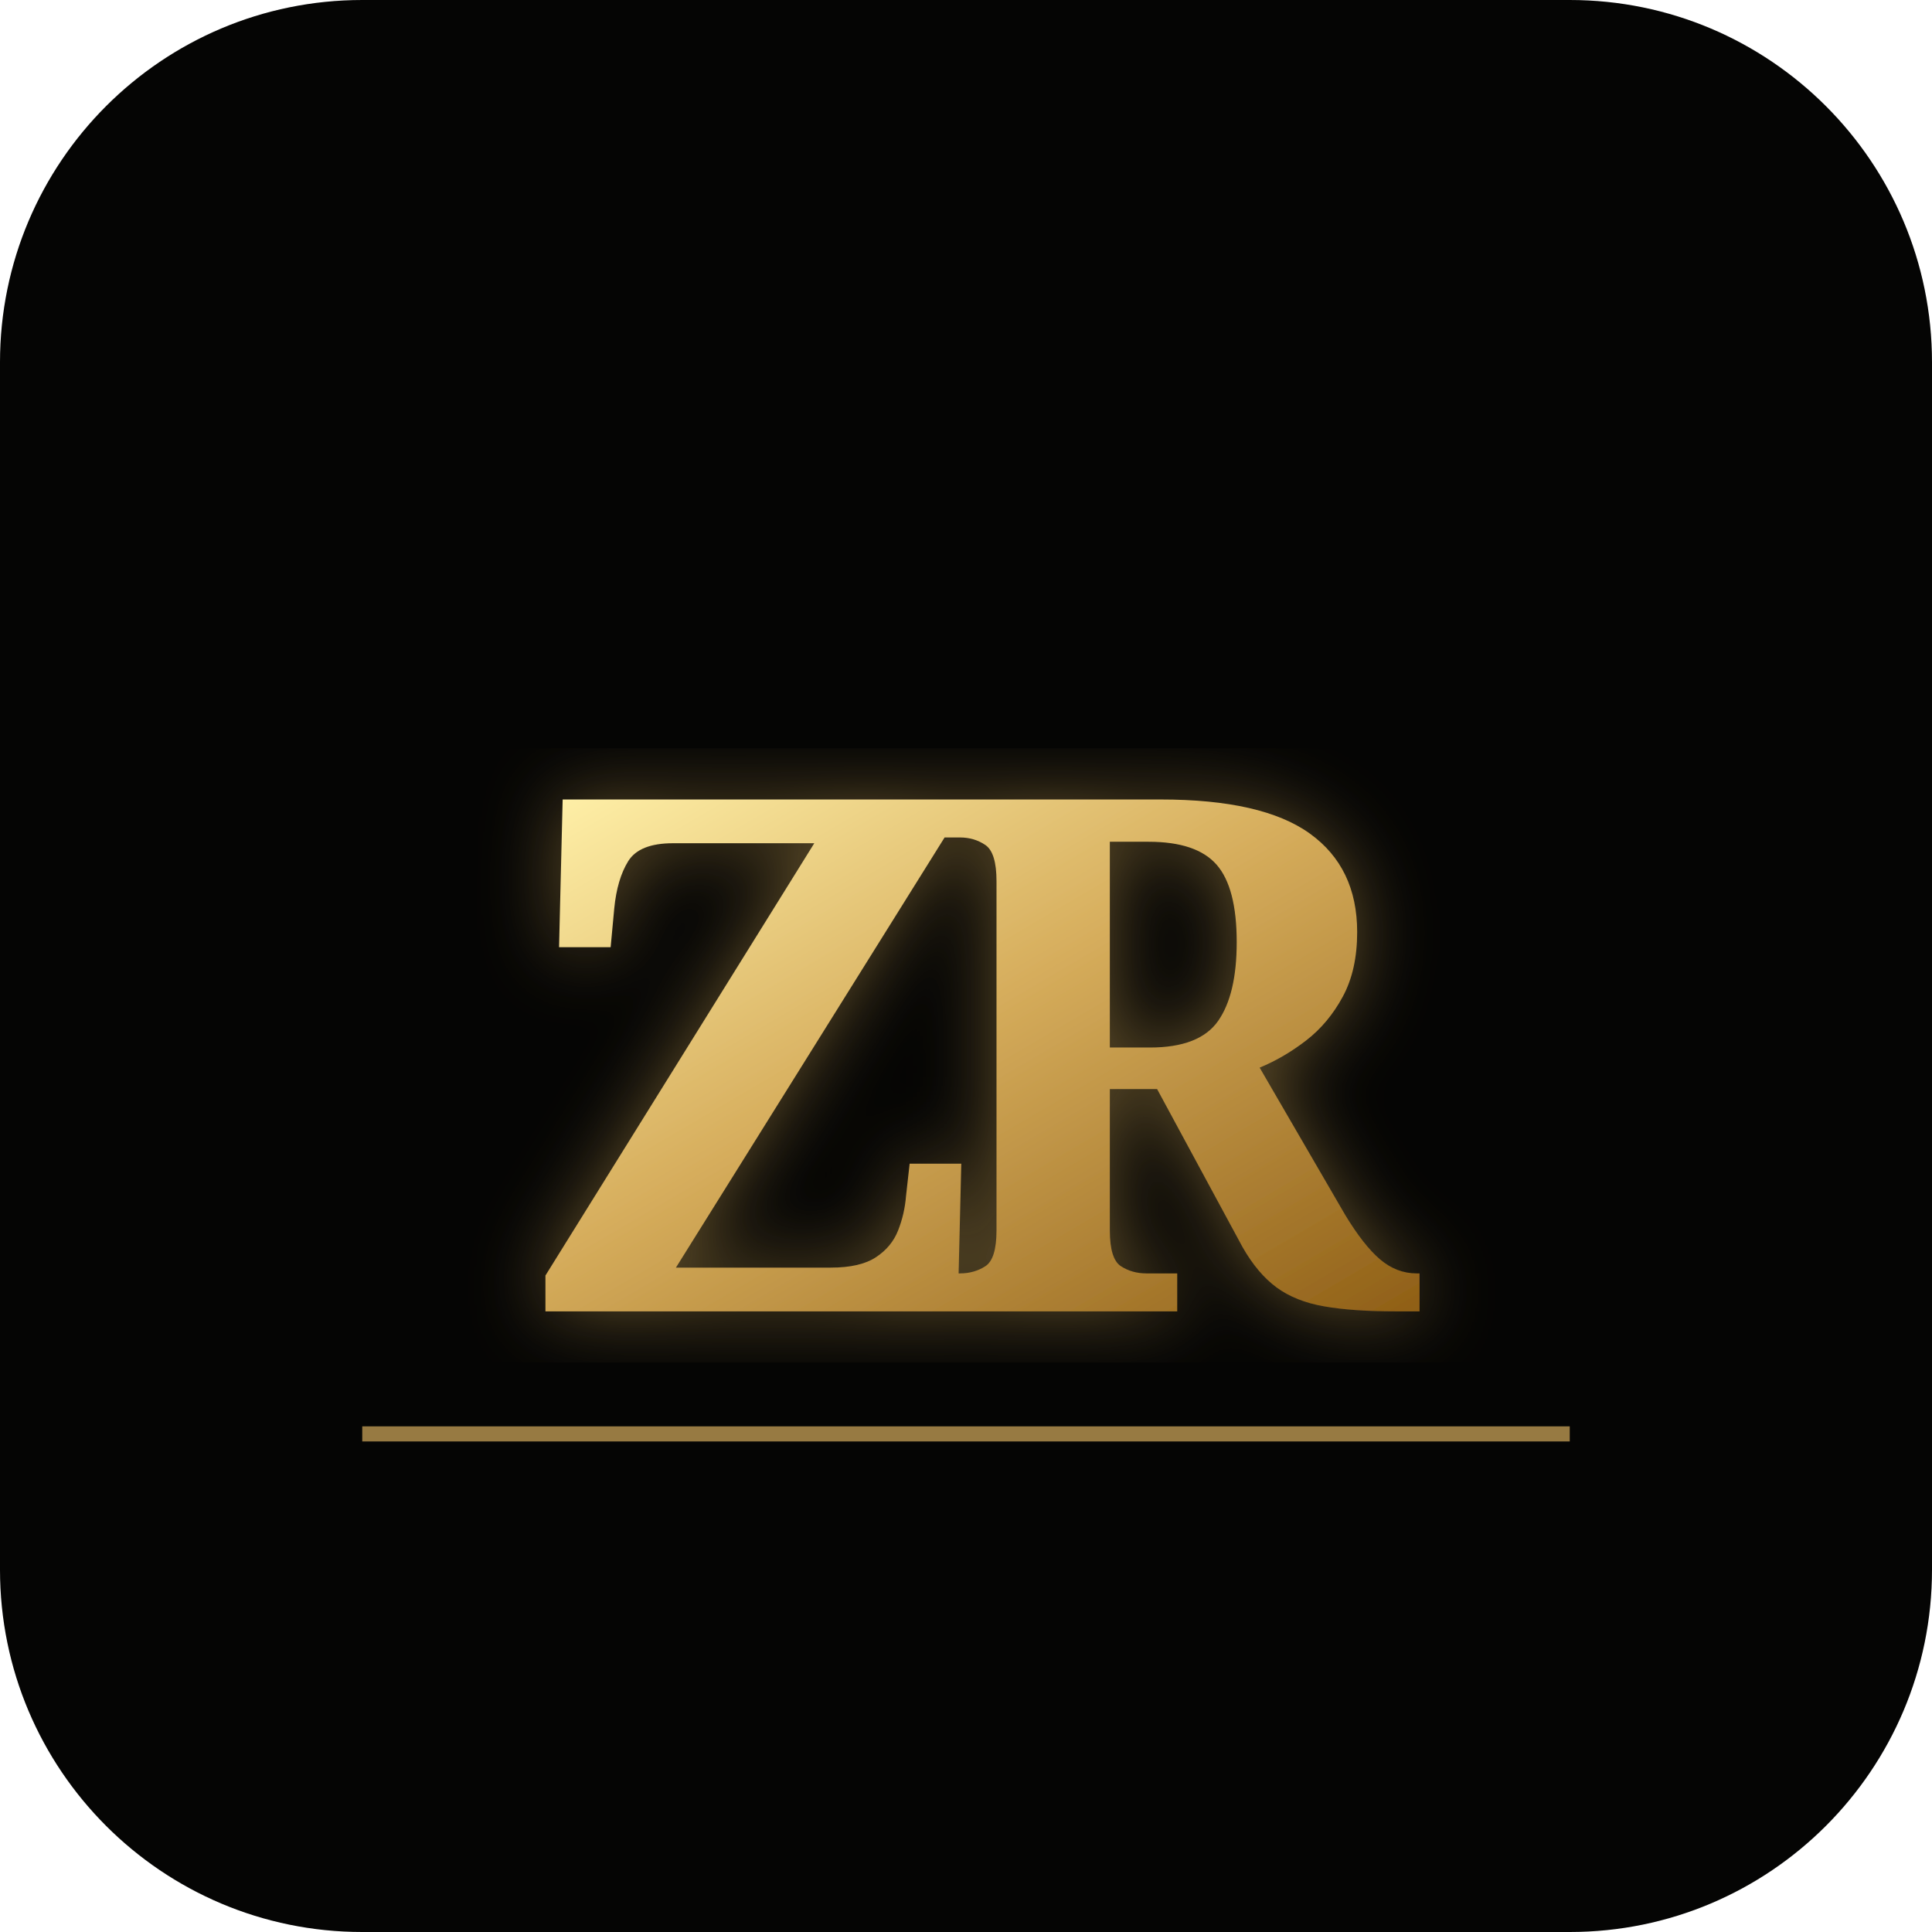
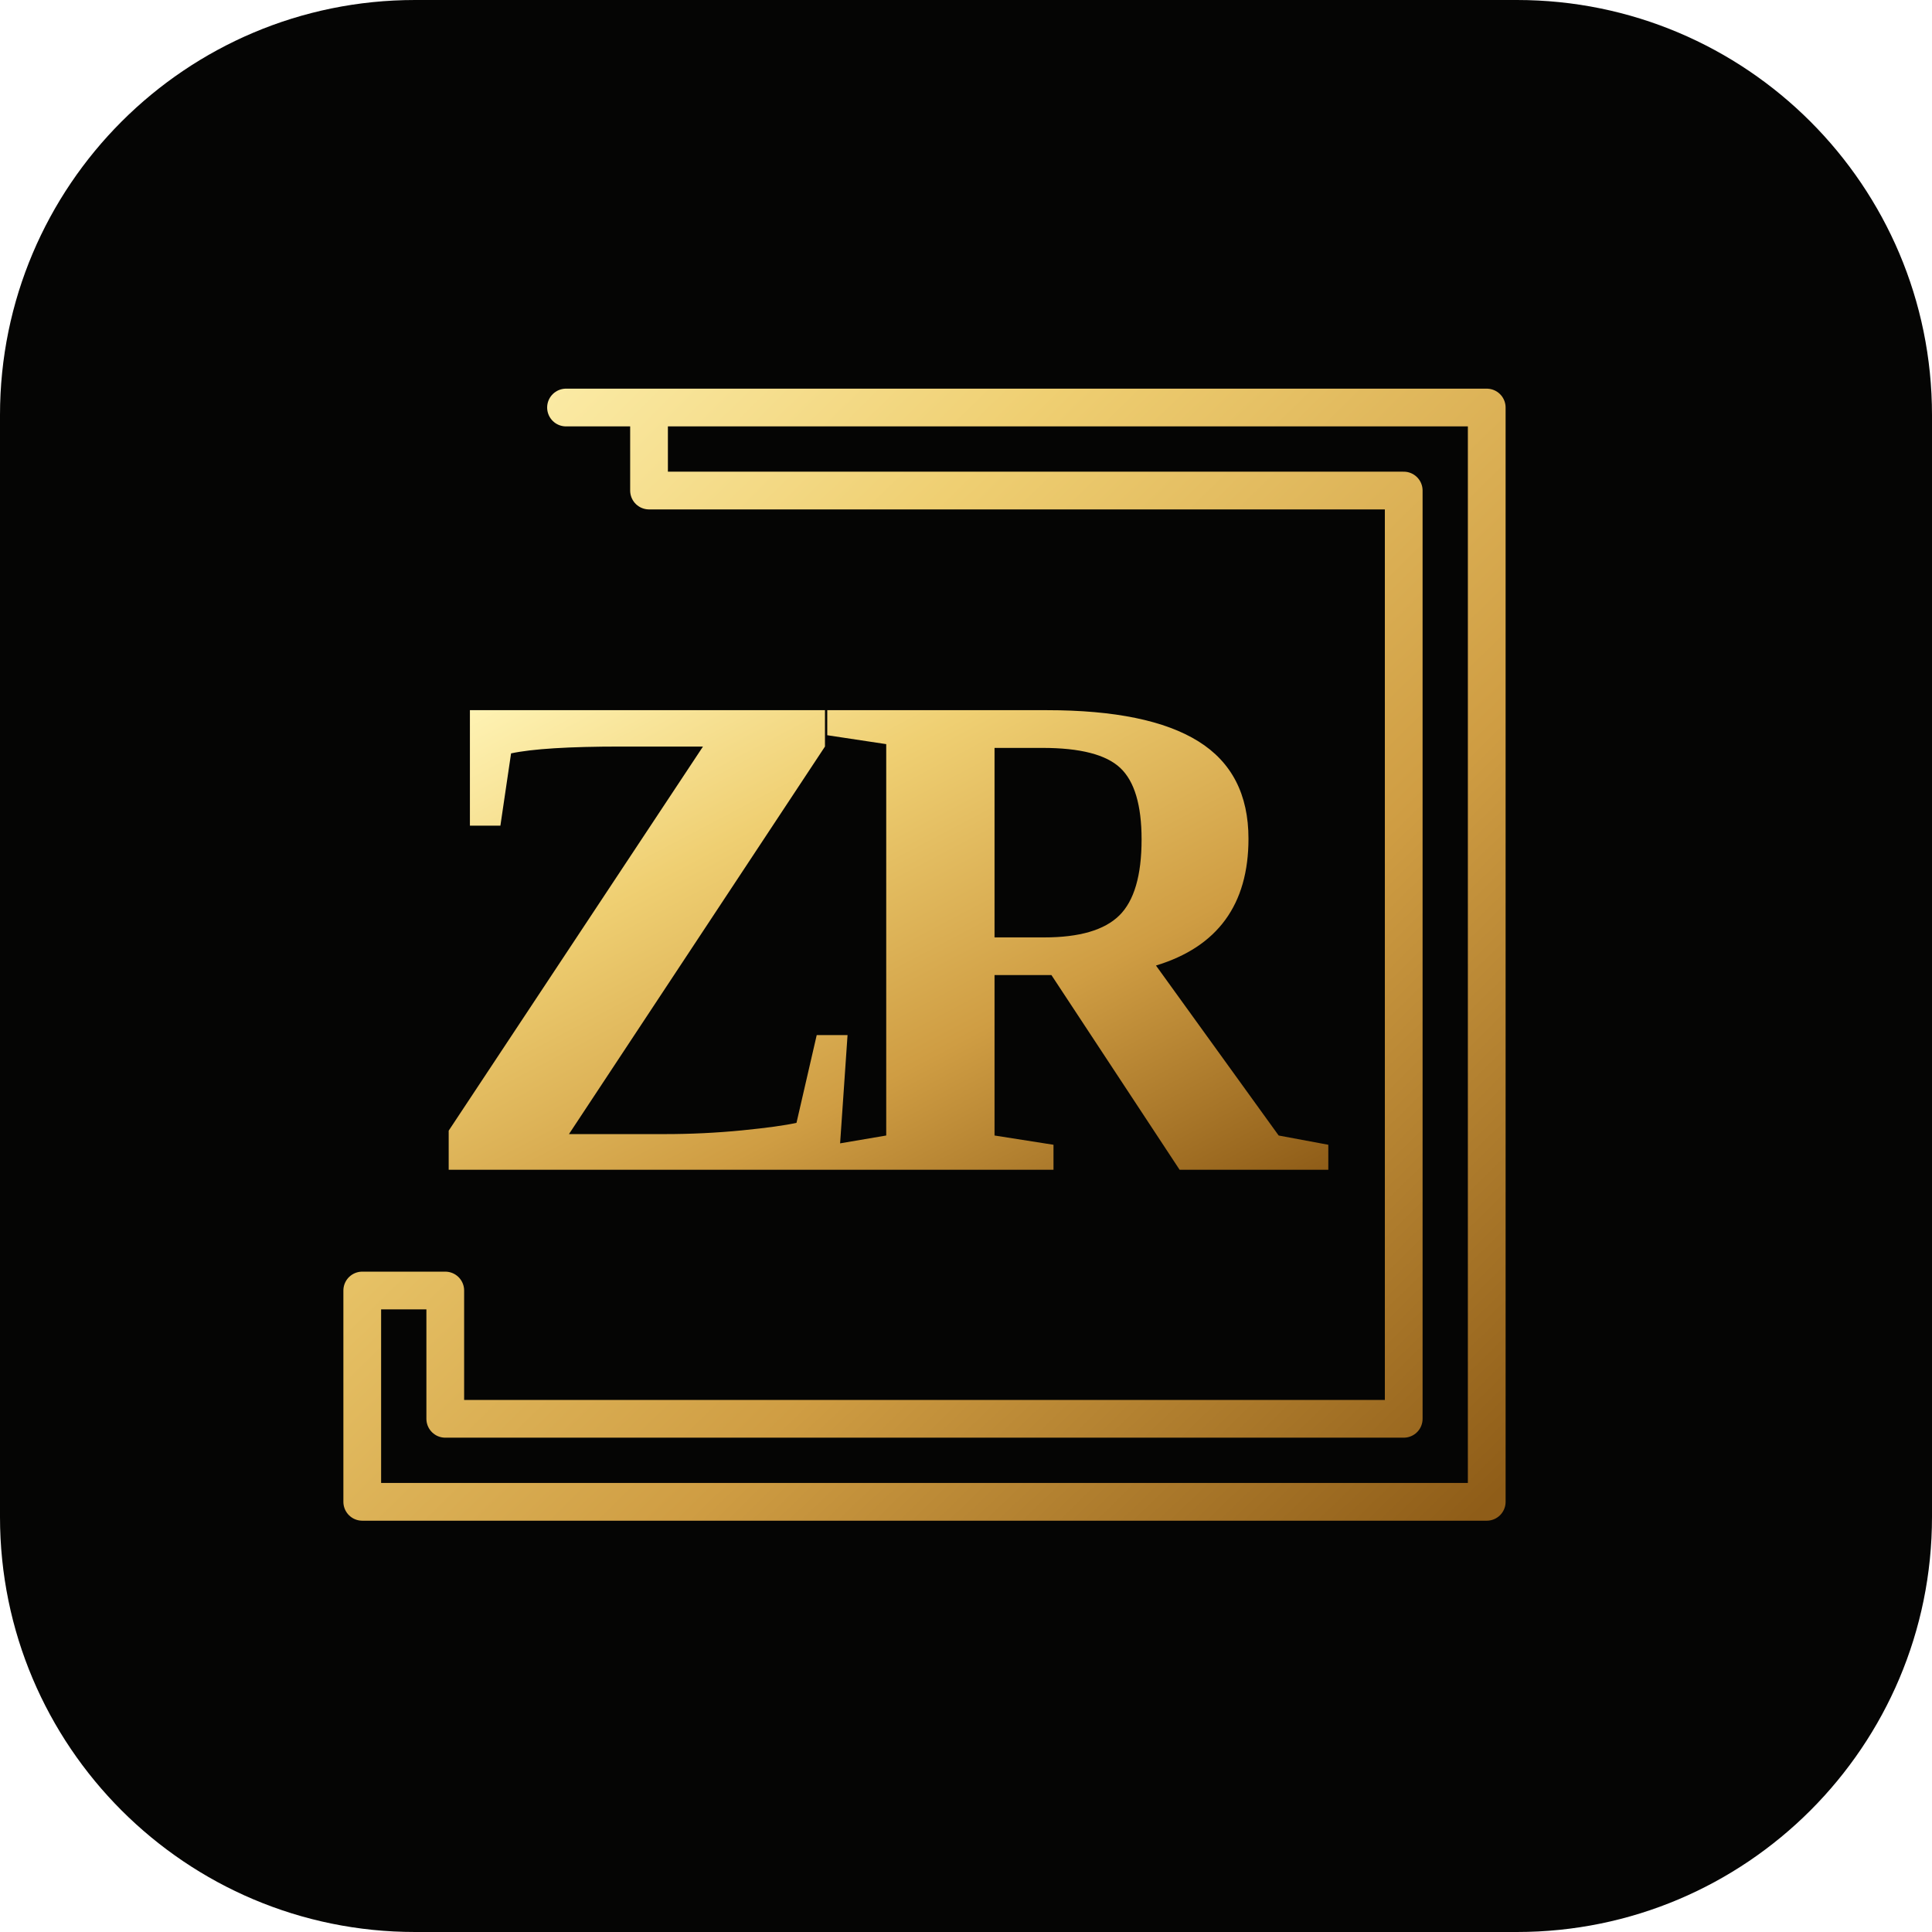
<svg xmlns="http://www.w3.org/2000/svg" viewBox="0 0 512 512">
-   <rect width="512" height="512" rx="96" fill="#050504" />
  <defs>
    <linearGradient id="g" x1="0" x2="1" y1="0" y2="1">
-       <stop stop-color="#fff0a8" />
-       <stop offset=".45" stop-color="#d6ad5c" />
-       <stop offset="1" stop-color="#8f5f16" />
+       <stop offset="0" stop-color="#fff4b6" />
+       <stop offset="0.3" stop-color="#efcf72" />
+       <stop offset="0.65" stop-color="#cf9d43" />
+       <stop offset="1" stop-color="#8f5d18" />
    </linearGradient>
-     <filter id="s">
-       <feDropShadow dx="0" dy="0" stdDeviation="10" flood-color="#d6ad5c" flood-opacity=".45" />
-     </filter>
  </defs>
-   <text x="50%" y="55%" dominant-baseline="middle" text-anchor="middle" font-family="Georgia,serif" font-size="190" font-weight="700" fill="url(#g)" filter="url(#s)" letter-spacing="-22">ZR</text>
-   <path d="M96 380H416" stroke="#d6ad5c" stroke-width="4" opacity=".7" />
+   <rect width="512" height="512" rx="110" fill="#050504" />
+   <path d="M150 108H394V398H96V342H118V376H372V130H172V108Z" fill="none" stroke="url(#g)" stroke-width="10" stroke-linecap="round" stroke-linejoin="round" />
+   <path d="M118 197H240" fill="none" stroke="url(#g)" stroke-width="10" stroke-linecap="round" />
+   <text x="110" y="310" font-family="Georgia, 'Times New Roman', serif" font-size="186" font-weight="700" letter-spacing="-18" fill="url(#g)">ZR</text>
</svg>
